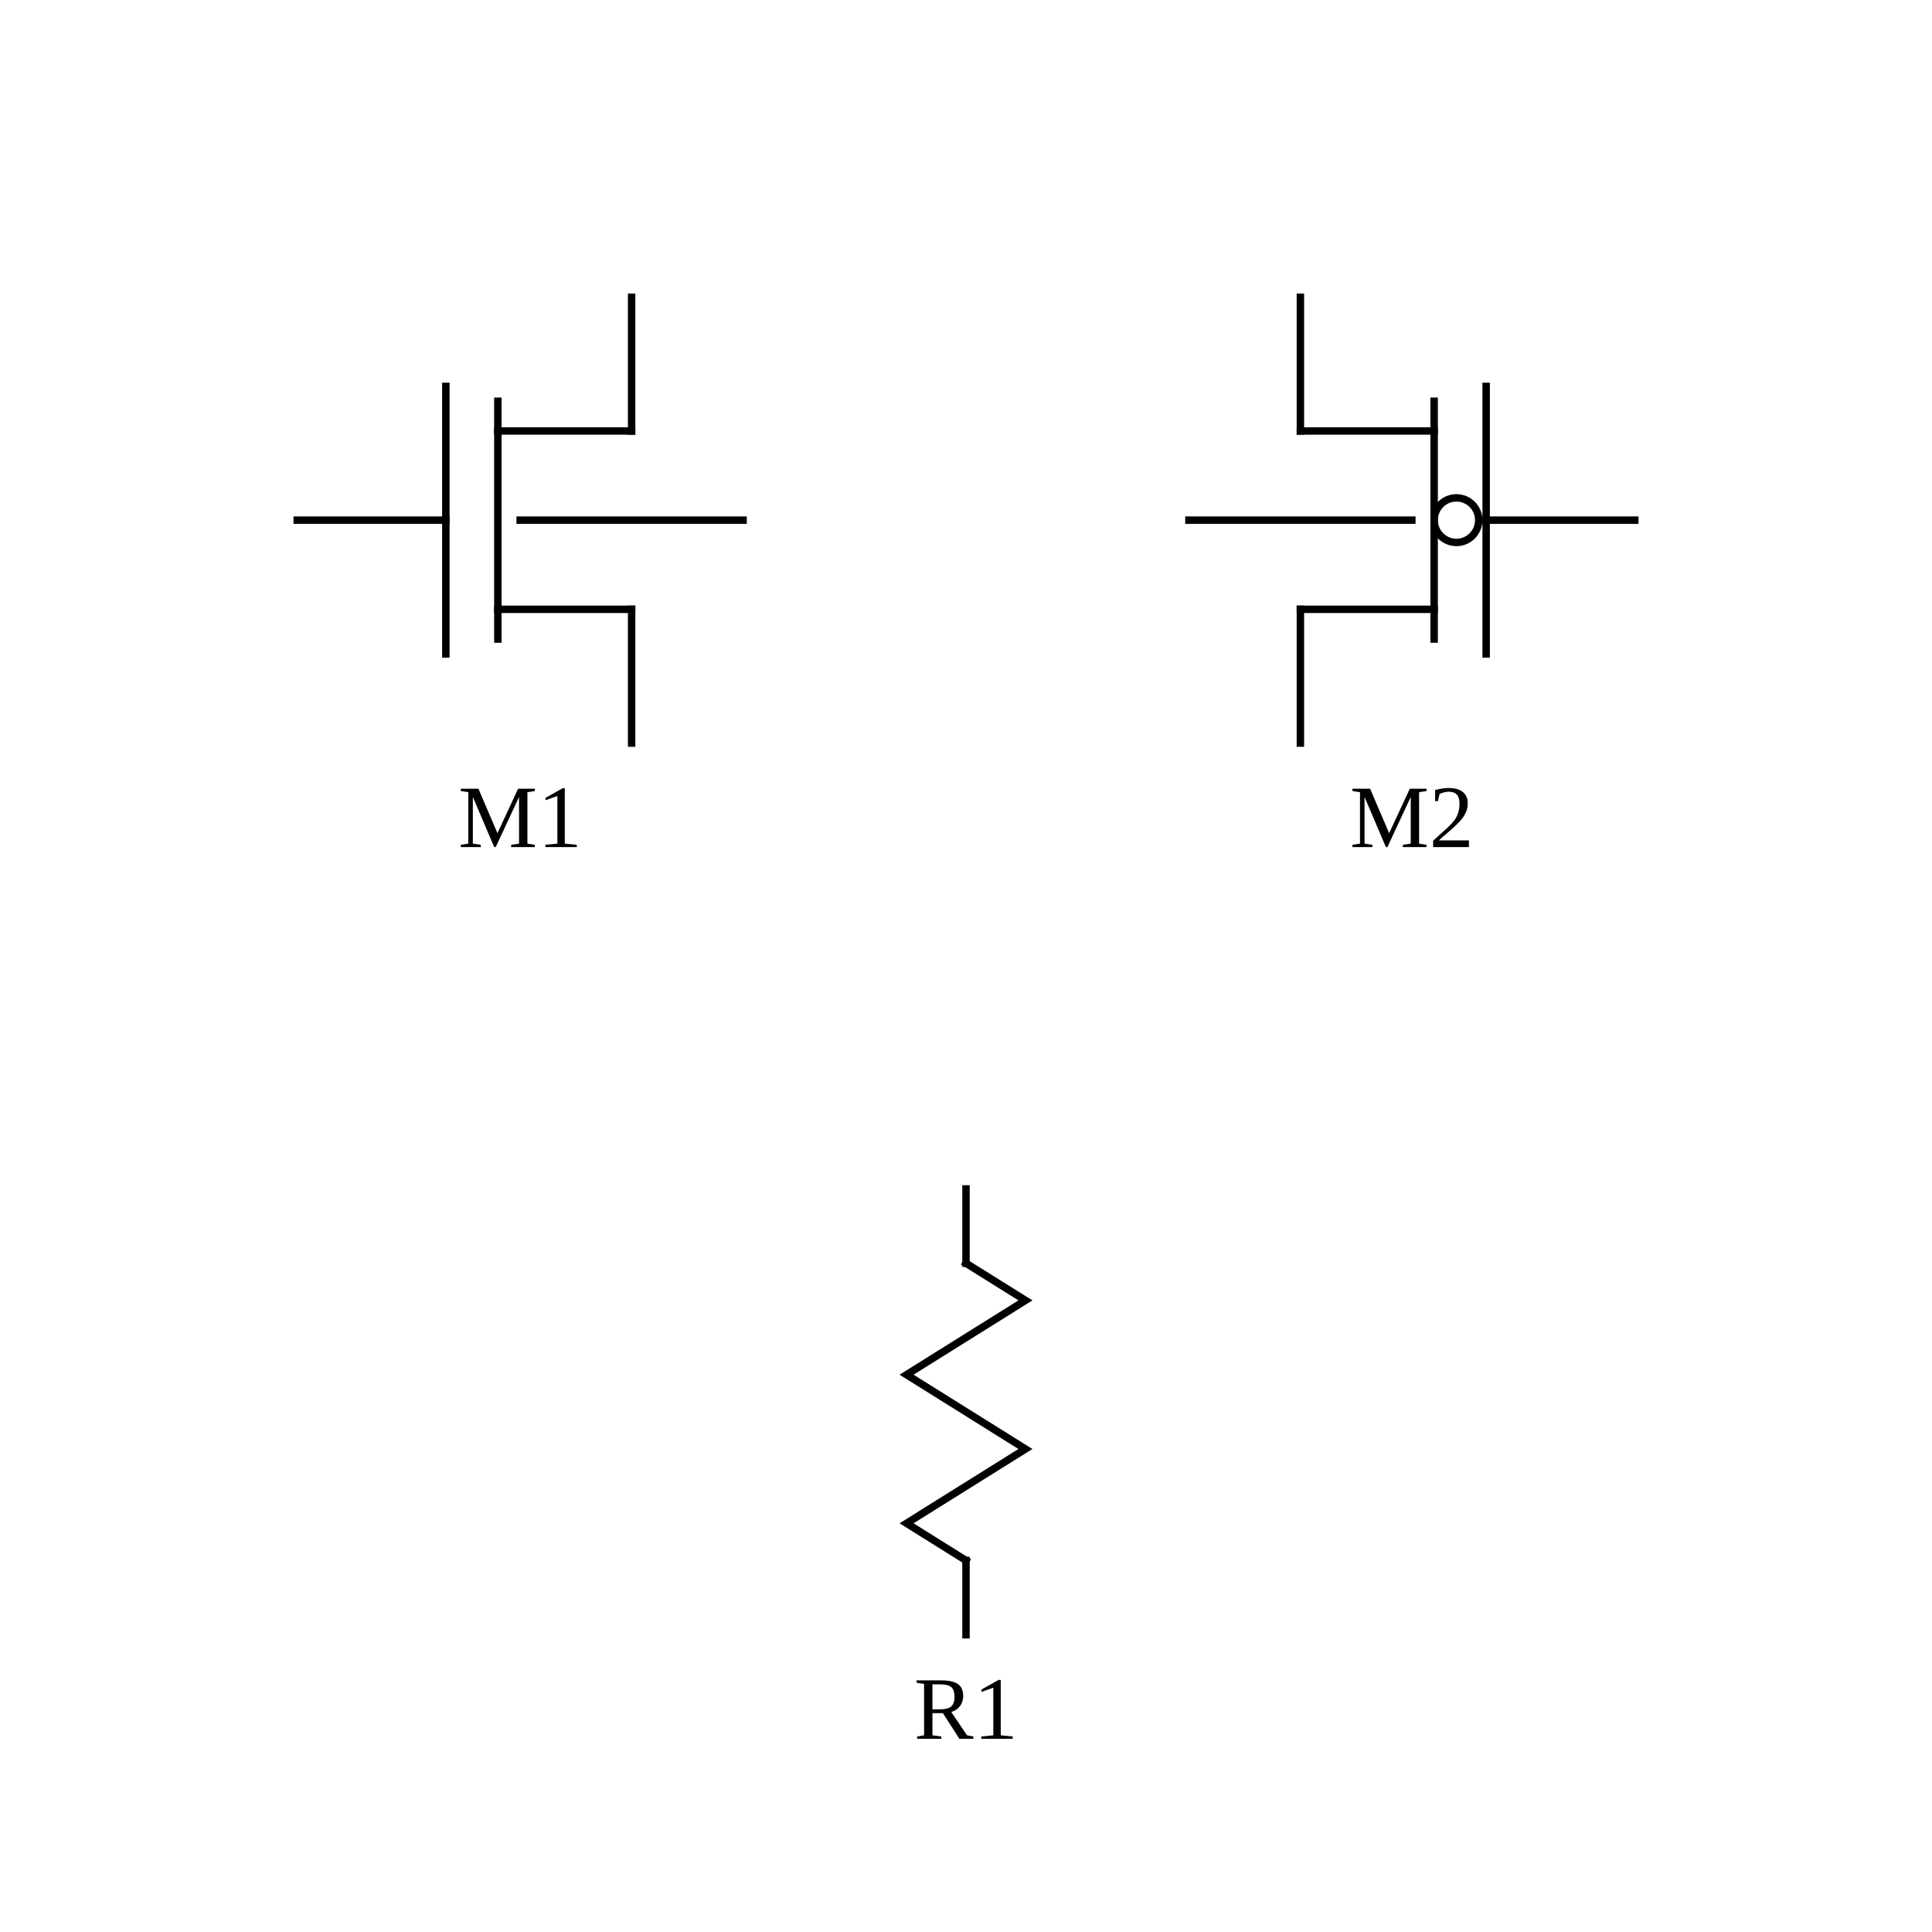
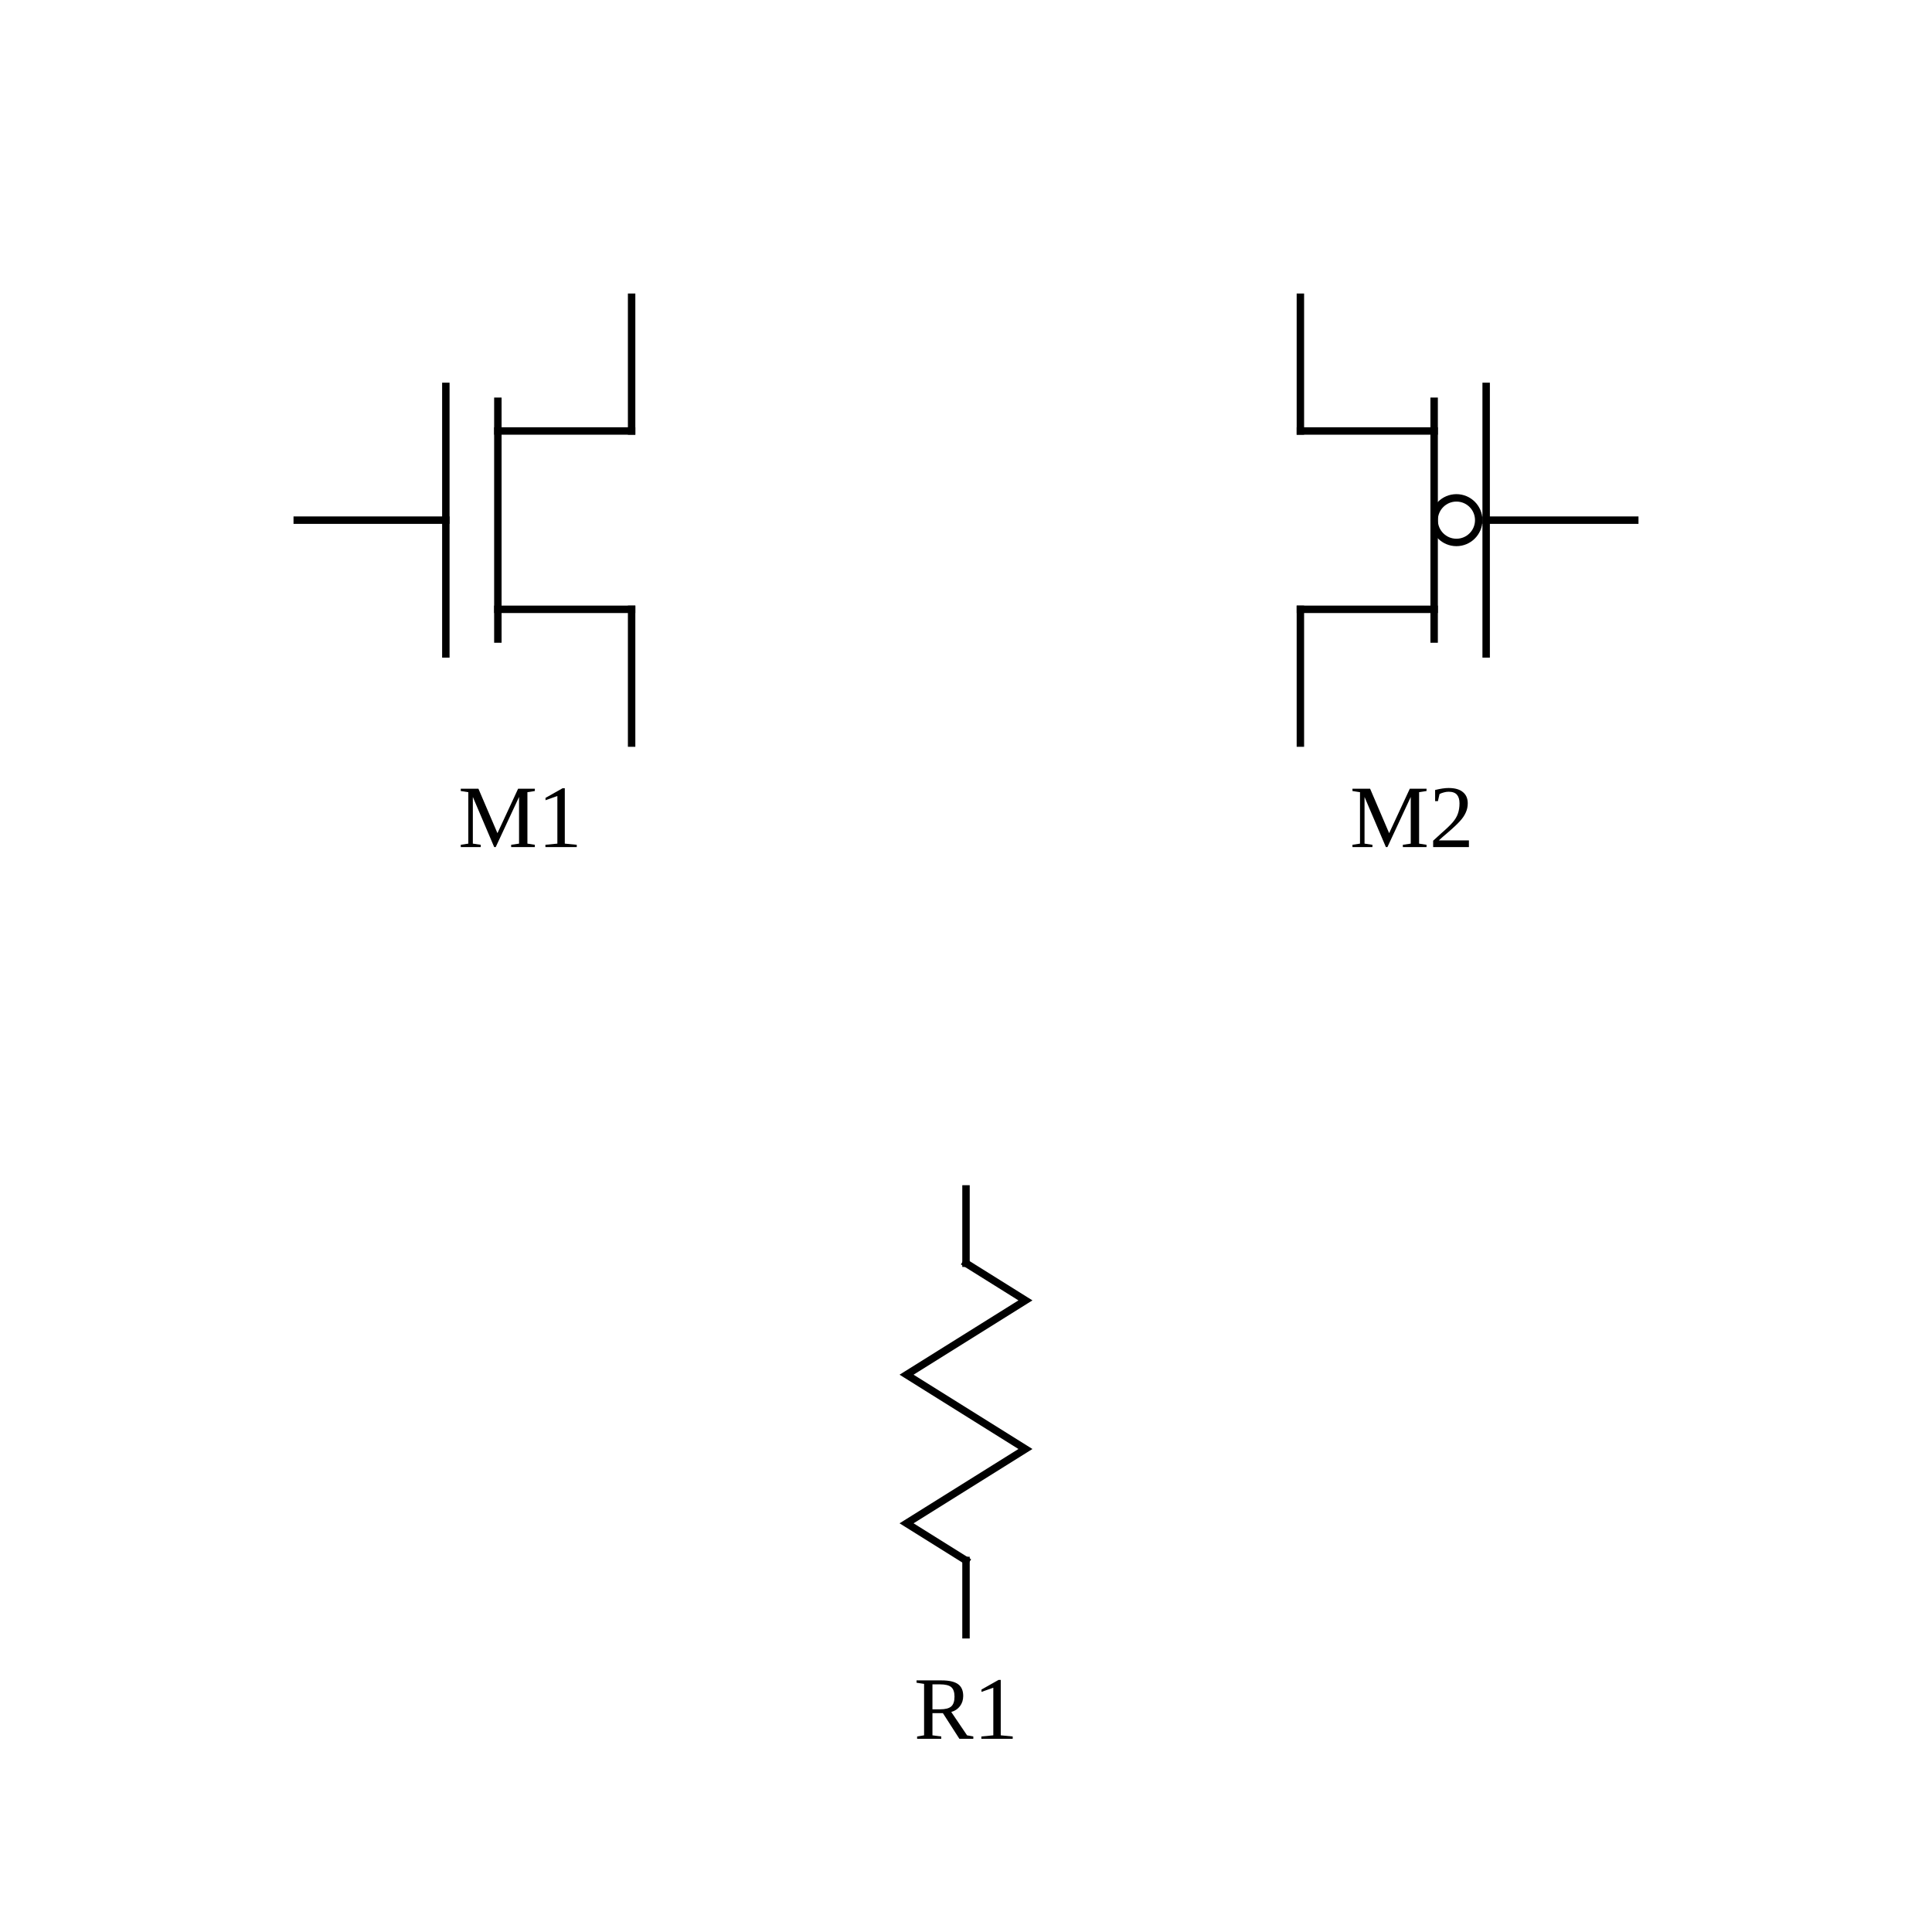
<svg xmlns="http://www.w3.org/2000/svg" viewBox="30 30 260 260" role="img" aria-labelledby="title" data-style-profile="textbook-monochrome-v1">
  <rect x="30" y="30" width="260" height="260" fill="#fff" />
  <style>text{fill:#000;font-family:Georgia,'Times New Roman',serif;font-size:12px}path,polyline,line,circle{vector-effect:non-scaling-stroke}</style>
  <g data-layer="formal">
    <g data-layer="routes" />
    <g data-layer="junctions" />
    <g data-layer="symbols">
      <g data-object-id="M1" data-symbol-id="nmos">
        <g transform="translate(100 100) rotate(0)">
          <g fill="none" stroke="#000" stroke-width="1" stroke-linecap="square" stroke-linejoin="miter">
            <line x1="-30" y1="0" x2="-10" y2="0" />
            <line x1="-10" y1="-18" x2="-10" y2="18" />
            <line x1="-3" y1="-16" x2="-3" y2="16" />
            <line x1="-3" y1="-12" x2="15" y2="-12" />
            <line x1="15" y1="-30" x2="15" y2="-12" />
            <line x1="-3" y1="12" x2="15" y2="12" />
            <line x1="15" y1="12" x2="15" y2="30" />
-             <line x1="0" y1="0" x2="30" y2="0" />
          </g>
        </g>
        <text x="100" y="144" text-anchor="middle">M1</text>
      </g>
      <g data-object-id="M2" data-symbol-id="pmos">
        <g transform="translate(220 100) rotate(0) scale(-1 1)">
          <g fill="none" stroke="#000" stroke-width="1" stroke-linecap="square" stroke-linejoin="miter">
            <line x1="-30" y1="0" x2="-10" y2="0" />
            <line x1="-10" y1="-18" x2="-10" y2="18" />
            <line x1="-3" y1="-16" x2="-3" y2="16" />
            <line x1="-3" y1="-12" x2="15" y2="-12" />
            <line x1="15" y1="-30" x2="15" y2="-12" />
            <line x1="-3" y1="12" x2="15" y2="12" />
            <line x1="15" y1="12" x2="15" y2="30" />
-             <line x1="0" y1="0" x2="30" y2="0" />
            <circle cx="-6" cy="0" r="3" />
          </g>
        </g>
        <text x="220" y="144" text-anchor="middle">M2</text>
      </g>
      <g data-object-id="R1" data-symbol-id="resistor">
        <g transform="translate(160 220) rotate(90)">
          <g fill="none" stroke="#000" stroke-width="1" stroke-linecap="square" stroke-linejoin="miter">
            <line x1="-30" y1="0" x2="-20" y2="0" />
            <polyline points="-20,0 -15,-8 -5,8 5,-8 15,8 20,0" />
            <line x1="20" y1="0" x2="30" y2="0" />
          </g>
        </g>
        <text x="160" y="264" text-anchor="middle">R1</text>
      </g>
    </g>
    <g data-layer="annotations" />
  </g>
</svg>
